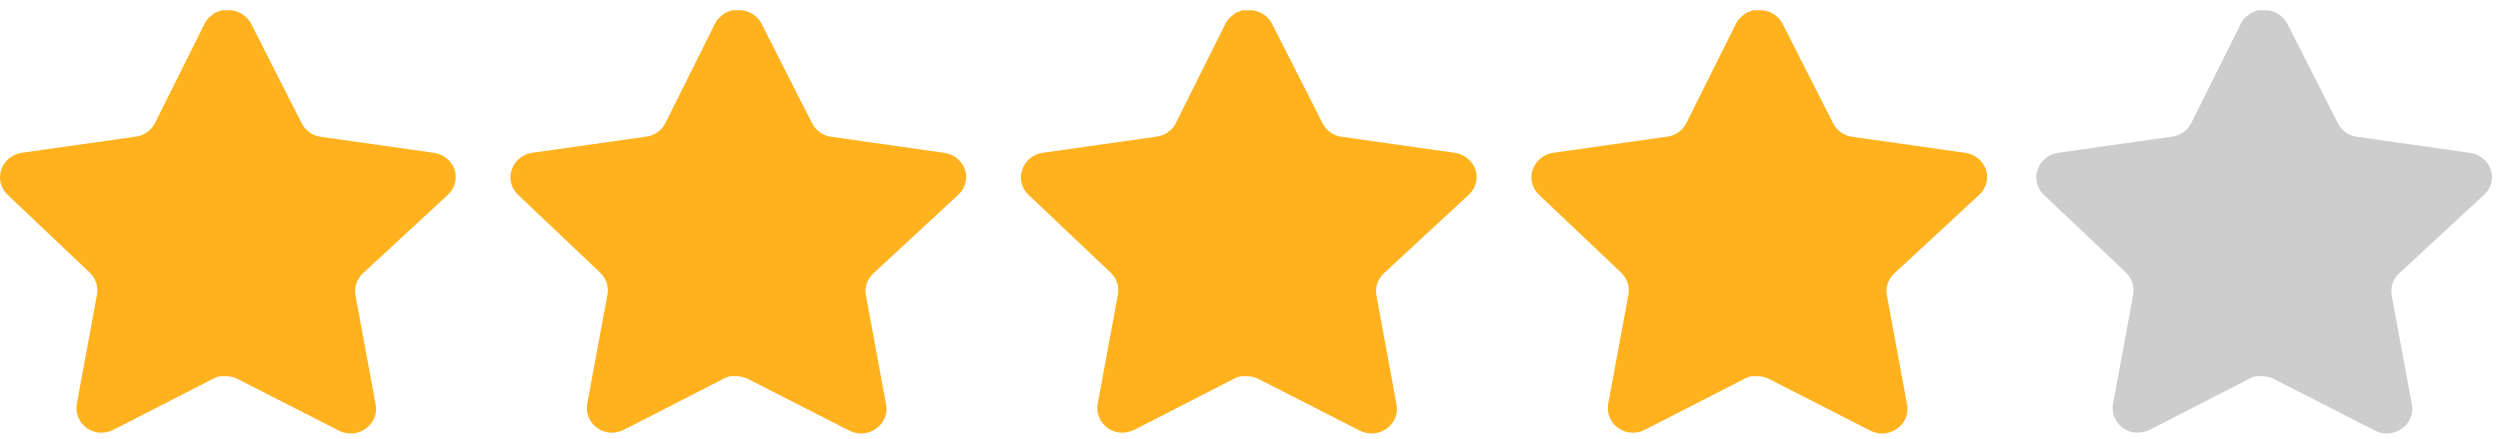
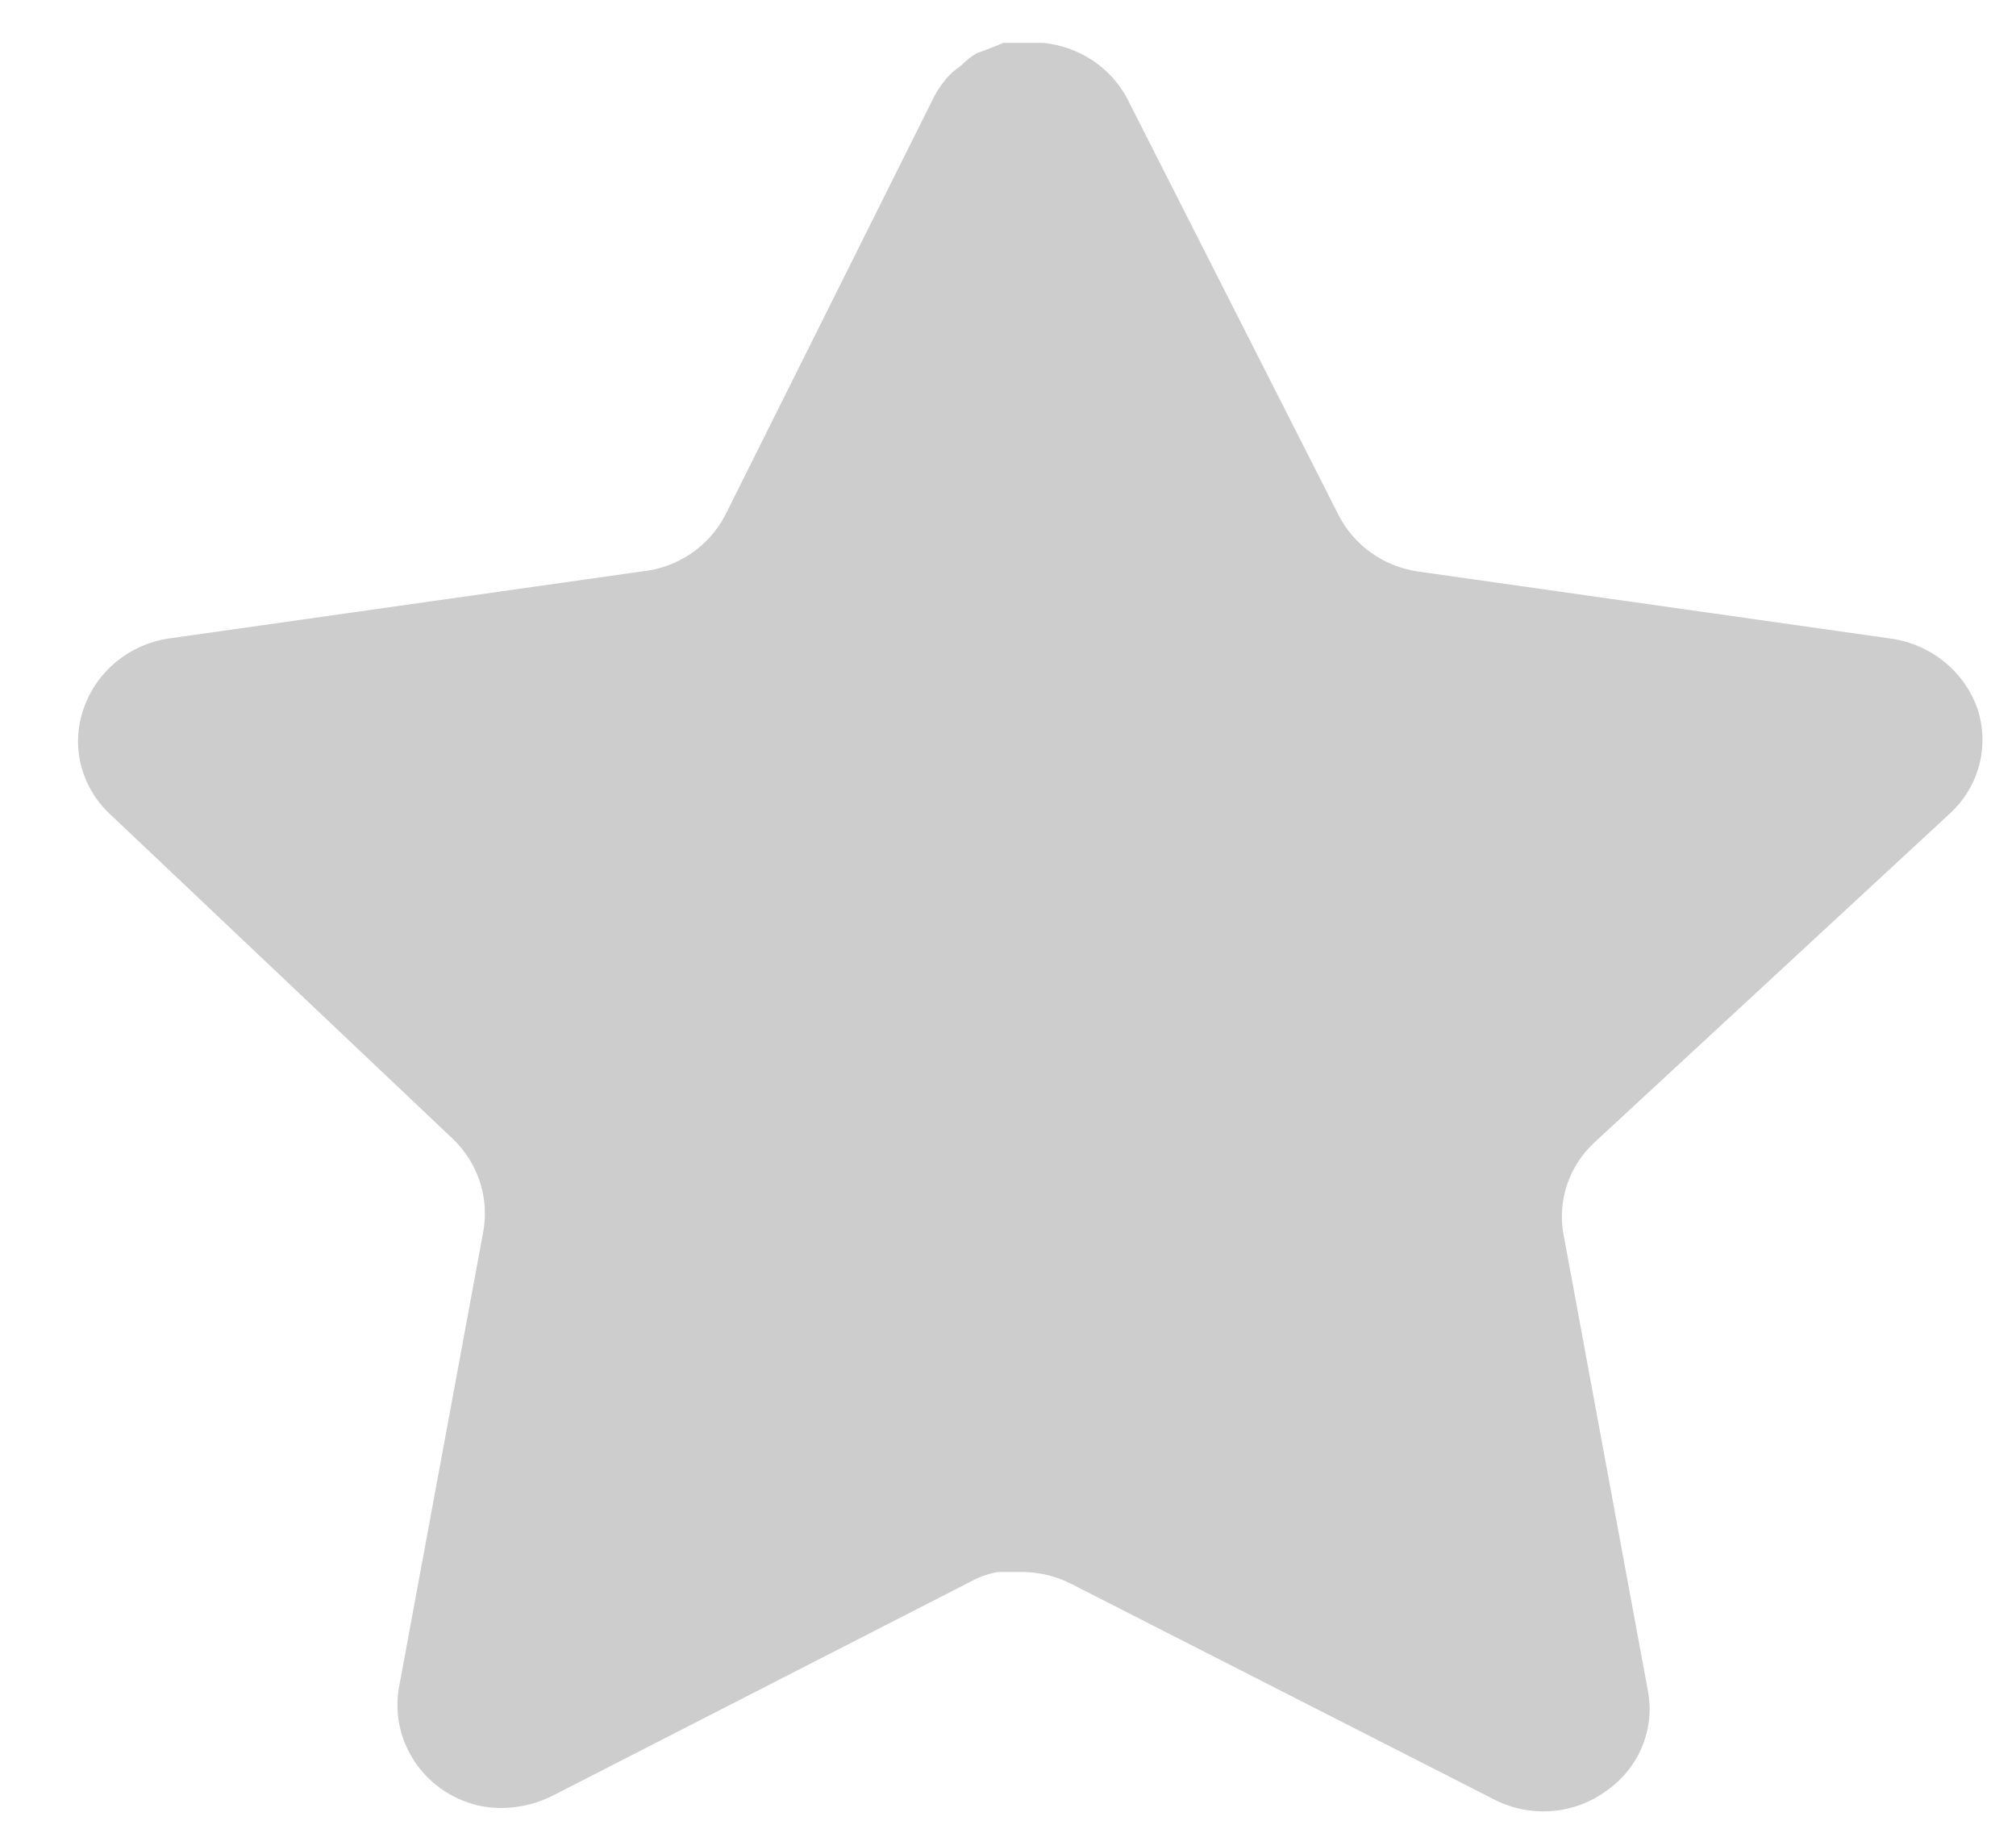
- <svg xmlns="http://www.w3.org/2000/svg" width="57" height="10" viewBox="0 0 57 10" fill="none">
-   <path d="M8.27 6.237C8.135 6.364 8.074 6.549 8.104 6.729L8.566 9.228C8.605 9.44 8.514 9.654 8.332 9.776C8.155 9.903 7.918 9.918 7.724 9.817L5.424 8.644C5.344 8.602 5.255 8.58 5.164 8.577H5.023C4.974 8.584 4.926 8.6 4.883 8.623L2.581 9.802C2.468 9.857 2.339 9.877 2.212 9.857C1.905 9.801 1.7 9.514 1.75 9.212L2.212 6.714C2.243 6.531 2.181 6.346 2.047 6.216L0.171 4.439C0.014 4.29 -0.041 4.067 0.031 3.865C0.101 3.664 0.278 3.517 0.493 3.484L3.075 3.118C3.271 3.098 3.444 2.982 3.532 2.809L4.67 0.529C4.697 0.478 4.732 0.431 4.774 0.392L4.82 0.356C4.845 0.33 4.873 0.308 4.904 0.29L4.961 0.27L5.049 0.234H5.268C5.463 0.254 5.635 0.368 5.725 0.539L6.878 2.809C6.961 2.975 7.122 3.09 7.309 3.118L9.891 3.484C10.109 3.515 10.291 3.662 10.364 3.865C10.431 4.069 10.373 4.292 10.213 4.439L8.27 6.237Z" fill="#FFB21D" />
-   <path d="M19.908 6.237C19.773 6.364 19.711 6.549 19.742 6.729L20.204 9.228C20.243 9.44 20.151 9.654 19.97 9.776C19.792 9.903 19.556 9.918 19.362 9.817L17.061 8.644C16.981 8.602 16.892 8.58 16.802 8.577H16.661C16.612 8.584 16.564 8.6 16.52 8.623L14.219 9.802C14.105 9.857 13.976 9.877 13.85 9.857C13.543 9.801 13.337 9.514 13.388 9.212L13.85 6.714C13.881 6.531 13.819 6.346 13.684 6.216L11.809 4.439C11.652 4.29 11.597 4.067 11.669 3.865C11.738 3.664 11.916 3.517 12.131 3.484L14.713 3.118C14.909 3.098 15.081 2.982 15.17 2.809L16.307 0.529C16.334 0.478 16.369 0.431 16.411 0.392L16.458 0.356C16.483 0.33 16.511 0.308 16.542 0.29L16.598 0.27L16.687 0.234H16.905C17.101 0.254 17.273 0.368 17.363 0.539L18.515 2.809C18.598 2.975 18.76 3.09 18.947 3.118L21.528 3.484C21.747 3.515 21.929 3.662 22.001 3.865C22.069 4.069 22.011 4.292 21.851 4.439L19.908 6.237Z" fill="#FFB21D" />
-   <path d="M31.546 6.237C31.412 6.364 31.35 6.549 31.381 6.729L31.842 9.228C31.881 9.44 31.79 9.654 31.609 9.776C31.431 9.903 31.195 9.918 31.001 9.817L28.7 8.644C28.62 8.602 28.531 8.58 28.44 8.577H28.299C28.25 8.584 28.203 8.6 28.159 8.623L25.858 9.802C25.744 9.857 25.615 9.877 25.489 9.857C25.181 9.801 24.976 9.514 25.026 9.212L25.489 6.714C25.52 6.531 25.458 6.346 25.323 6.216L23.447 4.439C23.29 4.29 23.236 4.067 23.308 3.865C23.377 3.664 23.555 3.517 23.769 3.484L26.351 3.118C26.548 3.098 26.72 2.982 26.808 2.809L27.946 0.529C27.973 0.478 28.008 0.431 28.05 0.392L28.097 0.356C28.121 0.33 28.149 0.308 28.18 0.29L28.237 0.27L28.325 0.234H28.544C28.739 0.254 28.911 0.368 29.001 0.539L30.154 2.809C30.237 2.975 30.399 3.09 30.585 3.118L33.167 3.484C33.385 3.515 33.568 3.662 33.64 3.865C33.708 4.069 33.649 4.292 33.489 4.439L31.546 6.237Z" fill="#FFB21D" />
-   <path d="M43.186 6.237C43.051 6.364 42.989 6.549 43.02 6.729L43.482 9.228C43.521 9.44 43.43 9.654 43.248 9.776C43.071 9.903 42.834 9.918 42.64 9.817L40.34 8.644C40.26 8.602 40.171 8.58 40.08 8.577H39.939C39.89 8.584 39.842 8.6 39.799 8.623L37.497 9.802C37.384 9.857 37.255 9.877 37.129 9.857C36.821 9.801 36.616 9.514 36.666 9.212L37.129 6.714C37.159 6.531 37.097 6.346 36.963 6.216L35.087 4.439C34.93 4.29 34.875 4.067 34.947 3.865C35.017 3.664 35.194 3.517 35.409 3.484L37.991 3.118C38.187 3.098 38.36 2.982 38.448 2.809L39.586 0.529C39.613 0.478 39.648 0.431 39.69 0.392L39.736 0.356C39.761 0.33 39.789 0.308 39.82 0.29L39.877 0.27L39.965 0.234H40.184C40.379 0.254 40.551 0.368 40.641 0.539L41.794 2.809C41.877 2.975 42.038 3.09 42.225 3.118L44.807 3.484C45.025 3.515 45.207 3.662 45.279 3.865C45.348 4.069 45.289 4.292 45.129 4.439L43.186 6.237Z" fill="#FFB21D" />
-   <path d="M54.696 6.237C54.561 6.364 54.499 6.549 54.53 6.729L54.992 9.228C55.031 9.44 54.939 9.654 54.758 9.776C54.58 9.903 54.344 9.918 54.15 9.817L51.849 8.644C51.769 8.602 51.681 8.58 51.59 8.577H51.449C51.4 8.584 51.352 8.6 51.309 8.623L49.007 9.802C48.893 9.857 48.764 9.877 48.638 9.857C48.331 9.801 48.126 9.514 48.176 9.212L48.638 6.714C48.669 6.531 48.607 6.346 48.473 6.216L46.597 4.439C46.44 4.29 46.385 4.067 46.457 3.865C46.526 3.664 46.704 3.517 46.919 3.484L49.501 3.118C49.697 3.098 49.87 2.982 49.958 2.809L51.096 0.529C51.123 0.478 51.157 0.431 51.199 0.392L51.246 0.356C51.271 0.33 51.299 0.308 51.33 0.29L51.386 0.27L51.475 0.234H51.694C51.889 0.254 52.061 0.368 52.151 0.539L53.303 2.809C53.386 2.975 53.548 3.09 53.735 3.118L56.316 3.484C56.535 3.515 56.717 3.662 56.789 3.865C56.857 4.069 56.799 4.292 56.639 4.439L54.696 6.237Z" fill="#CDCDCD" />
+ <svg xmlns="http://www.w3.org/2000/svg" width="11" height="10" viewBox="0 0 11 10" fill="none">
+   <path d="M8.696 6.237C8.561 6.364 8.499 6.549 8.53 6.729L8.992 9.228C9.031 9.44 8.939 9.654 8.758 9.776C8.58 9.903 8.344 9.918 8.15 9.817L5.849 8.644C5.769 8.602 5.68 8.58 5.59 8.577H5.449C5.4 8.584 5.352 8.6 5.309 8.623L3.007 9.802C2.893 9.857 2.765 9.877 2.638 9.857C2.331 9.801 2.126 9.514 2.176 9.212L2.638 6.714C2.669 6.531 2.607 6.346 2.473 6.216L0.597 4.439C0.44 4.29 0.385 4.067 0.457 3.865C0.526 3.664 0.704 3.517 0.919 3.484L3.501 3.118C3.697 3.098 3.869 2.982 3.958 2.809L5.096 0.529C5.123 0.478 5.157 0.431 5.199 0.392L5.246 0.356C5.271 0.33 5.299 0.308 5.33 0.29L5.386 0.27L5.475 0.234H5.693C5.889 0.254 6.061 0.368 6.151 0.539L7.303 2.809C7.387 2.975 7.548 3.09 7.735 3.118L10.316 3.484C10.535 3.515 10.717 3.662 10.789 3.865C10.857 4.069 10.799 4.292 10.639 4.439L8.696 6.237Z" fill="#CDCDCD" />
</svg>
